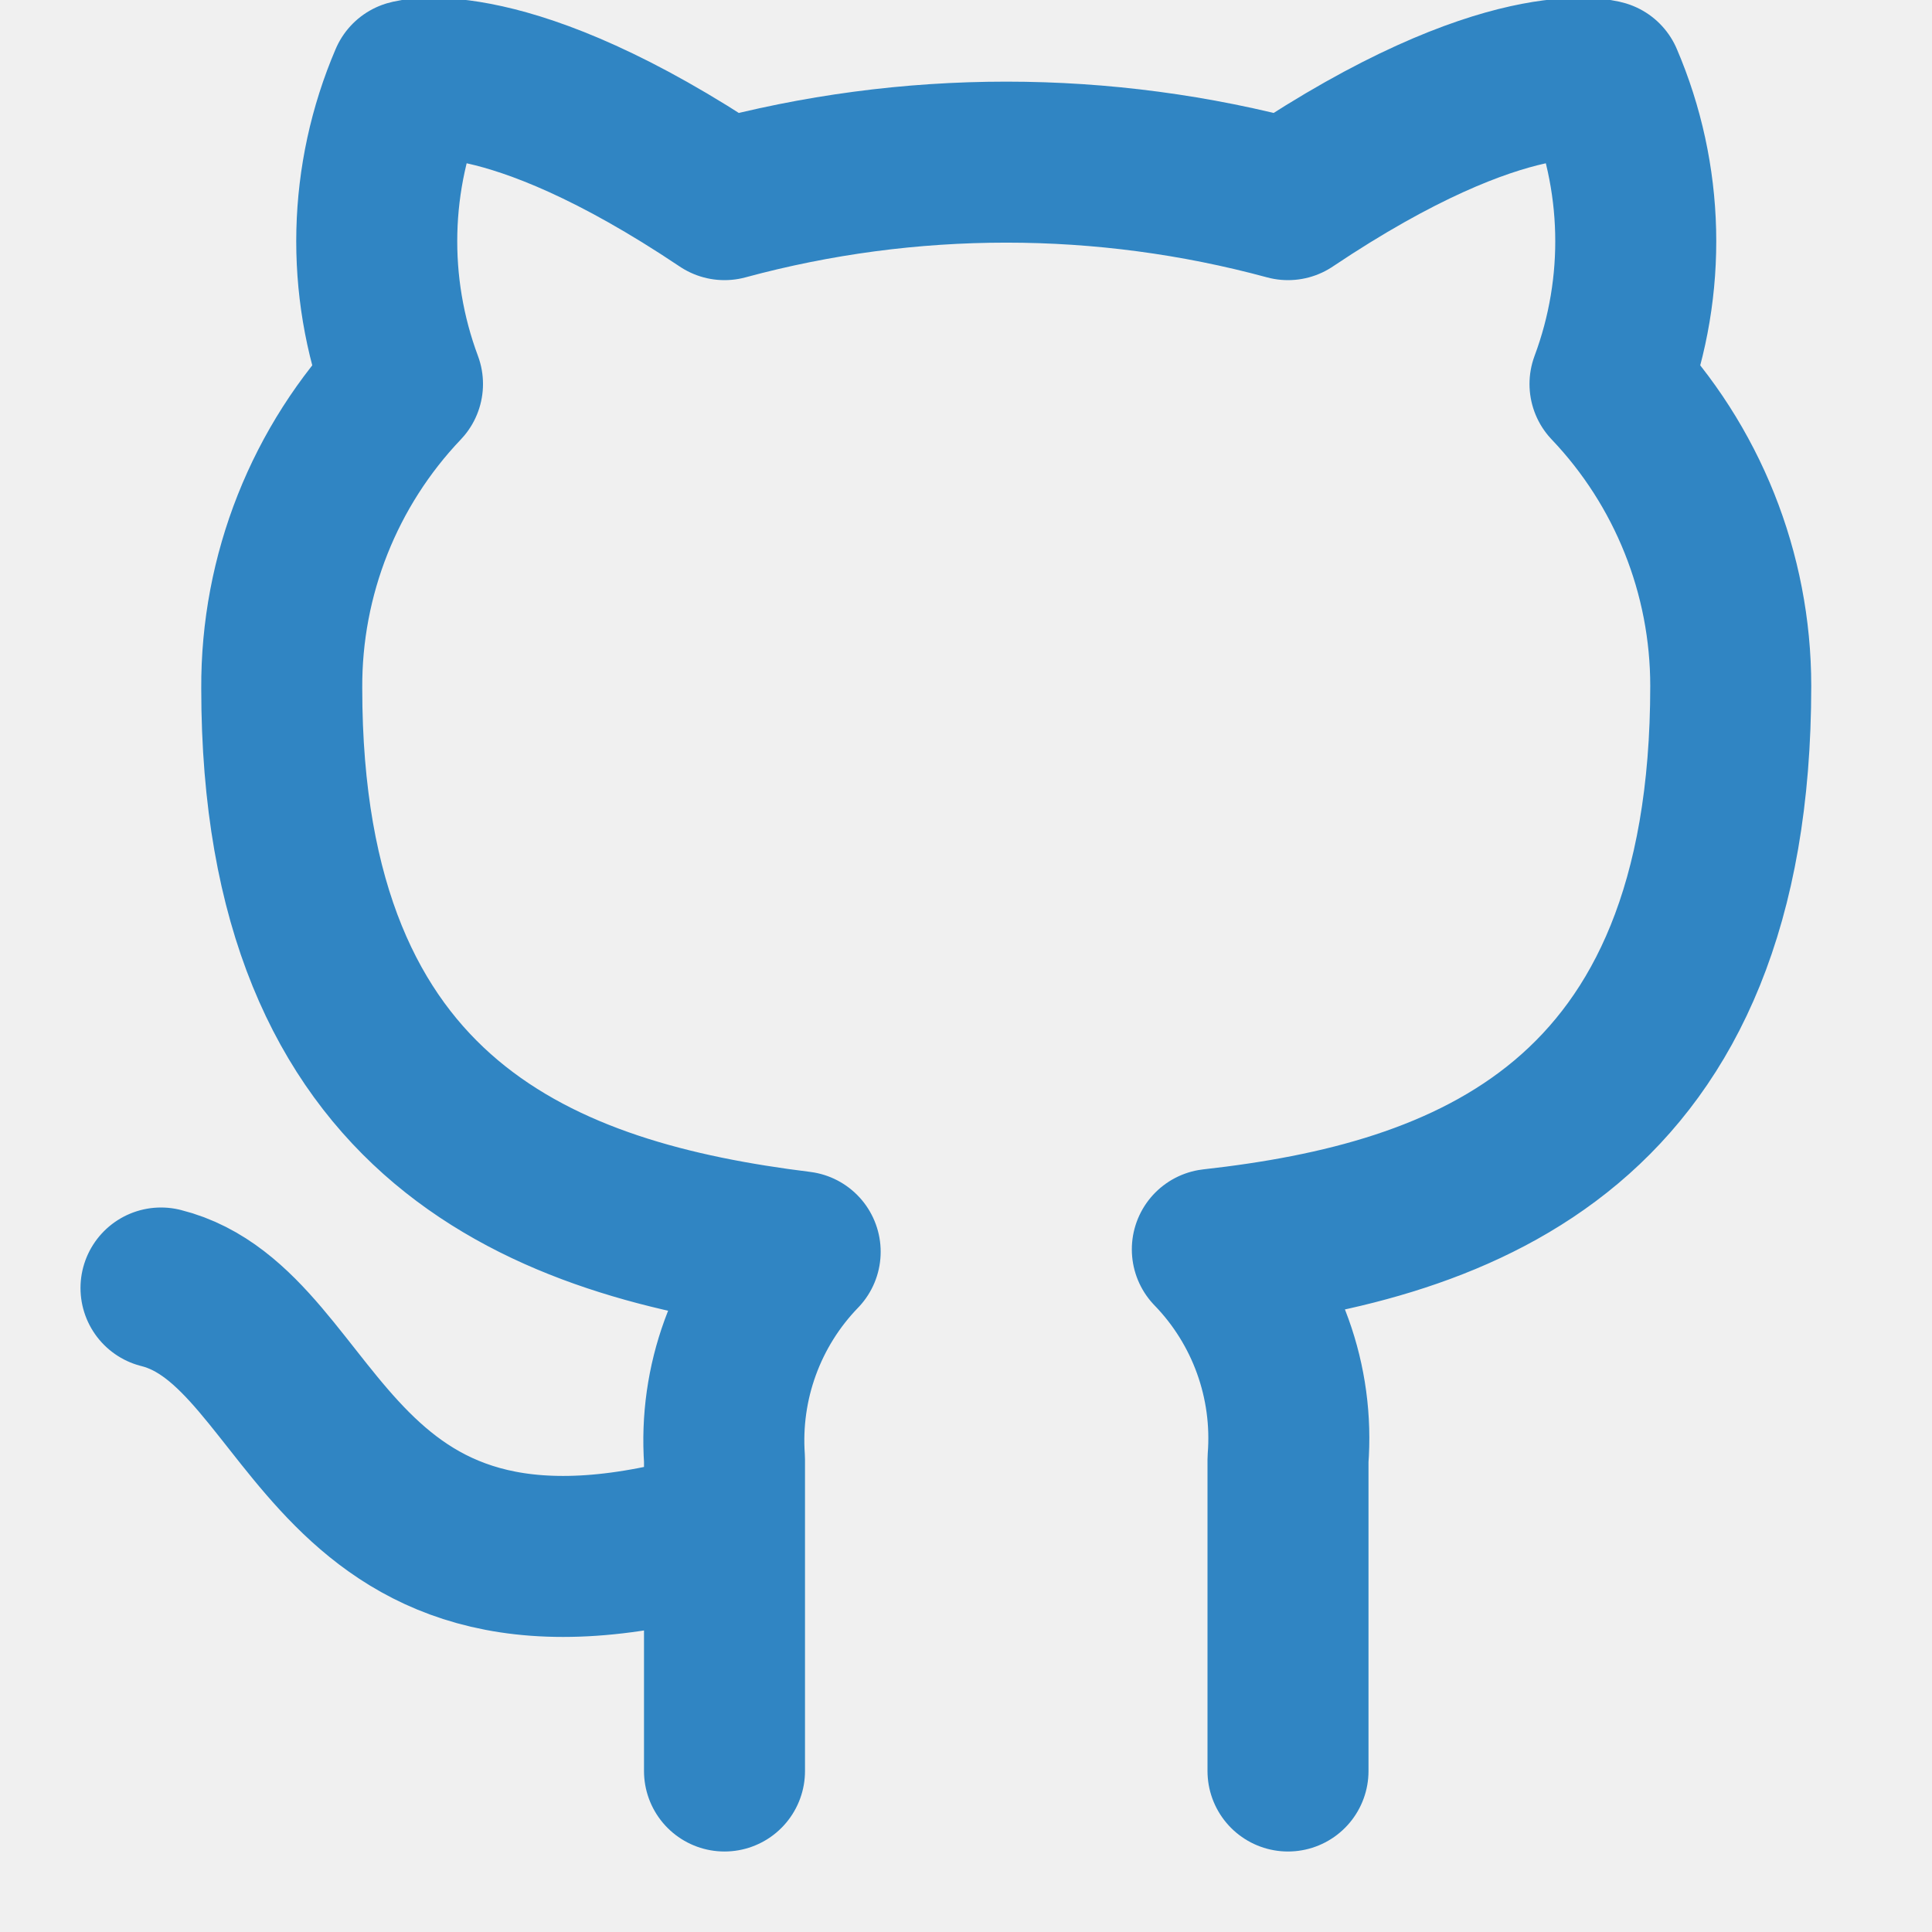
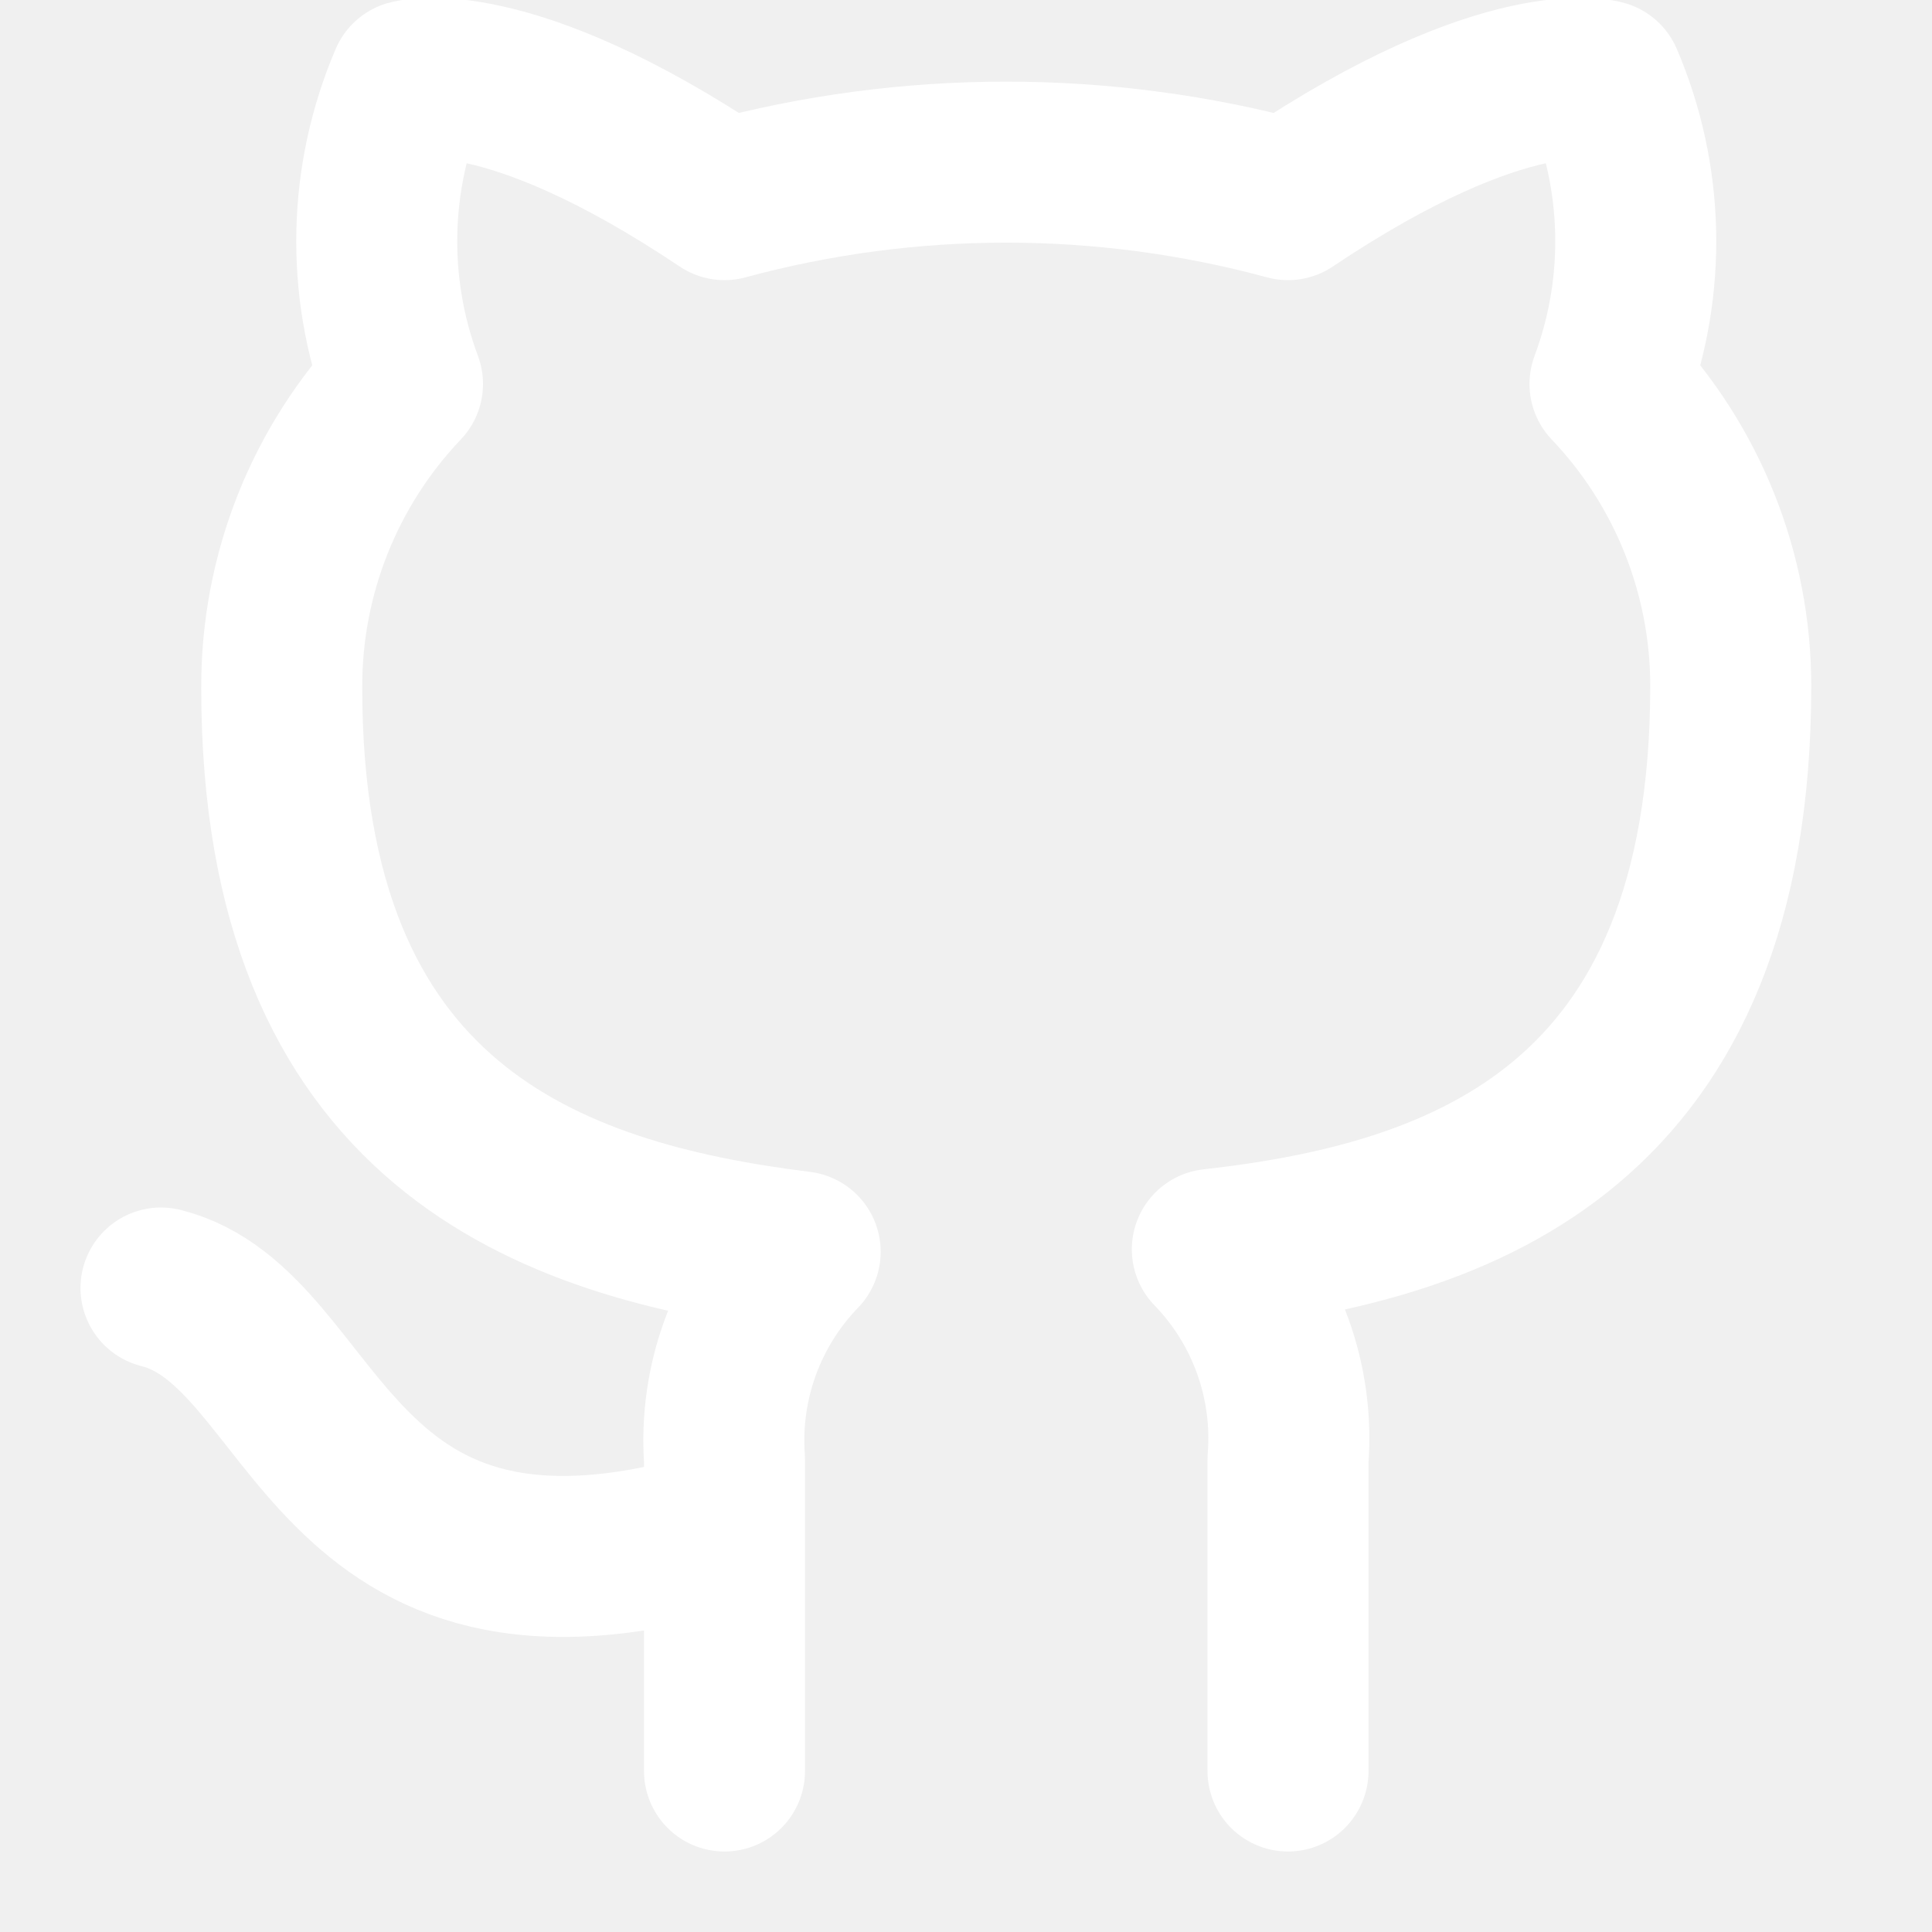
- <svg xmlns="http://www.w3.org/2000/svg" width="24" height="24" viewBox="0 0 24 24" fill="none" stroke="#3085C3" stroke-width="2" stroke-linecap="round" stroke-linejoin="round" class="feather feather-github">
+ <svg xmlns="http://www.w3.org/2000/svg" width="24" height="24" viewBox="0 0 24 24" fill="none" stroke="#fff" stroke-width="2" stroke-linecap="round" stroke-linejoin="round" class="feather feather-github">
  <path d="M9 19c-5 1.5-5-2.5-7-3m14 6v-3.87a3.37 3.37 0 0 0-.94-2.61c3.14-.35 6.44-1.54 6.44-7A5.44 5.44 0 0 0 20 4.77 5.07 5.07 0 0 0 19.91 1S18.73.65 16 2.48a13.38 13.38 0 0 0-7 0C6.27.65 5.09 1 5.09 1A5.07 5.07 0 0 0 5 4.77a5.44 5.44 0 0 0-1.5 3.78c0 5.42 3.3 6.61 6.44 7A3.37 3.37 0 0 0 9 18.13V22" />
</svg>
